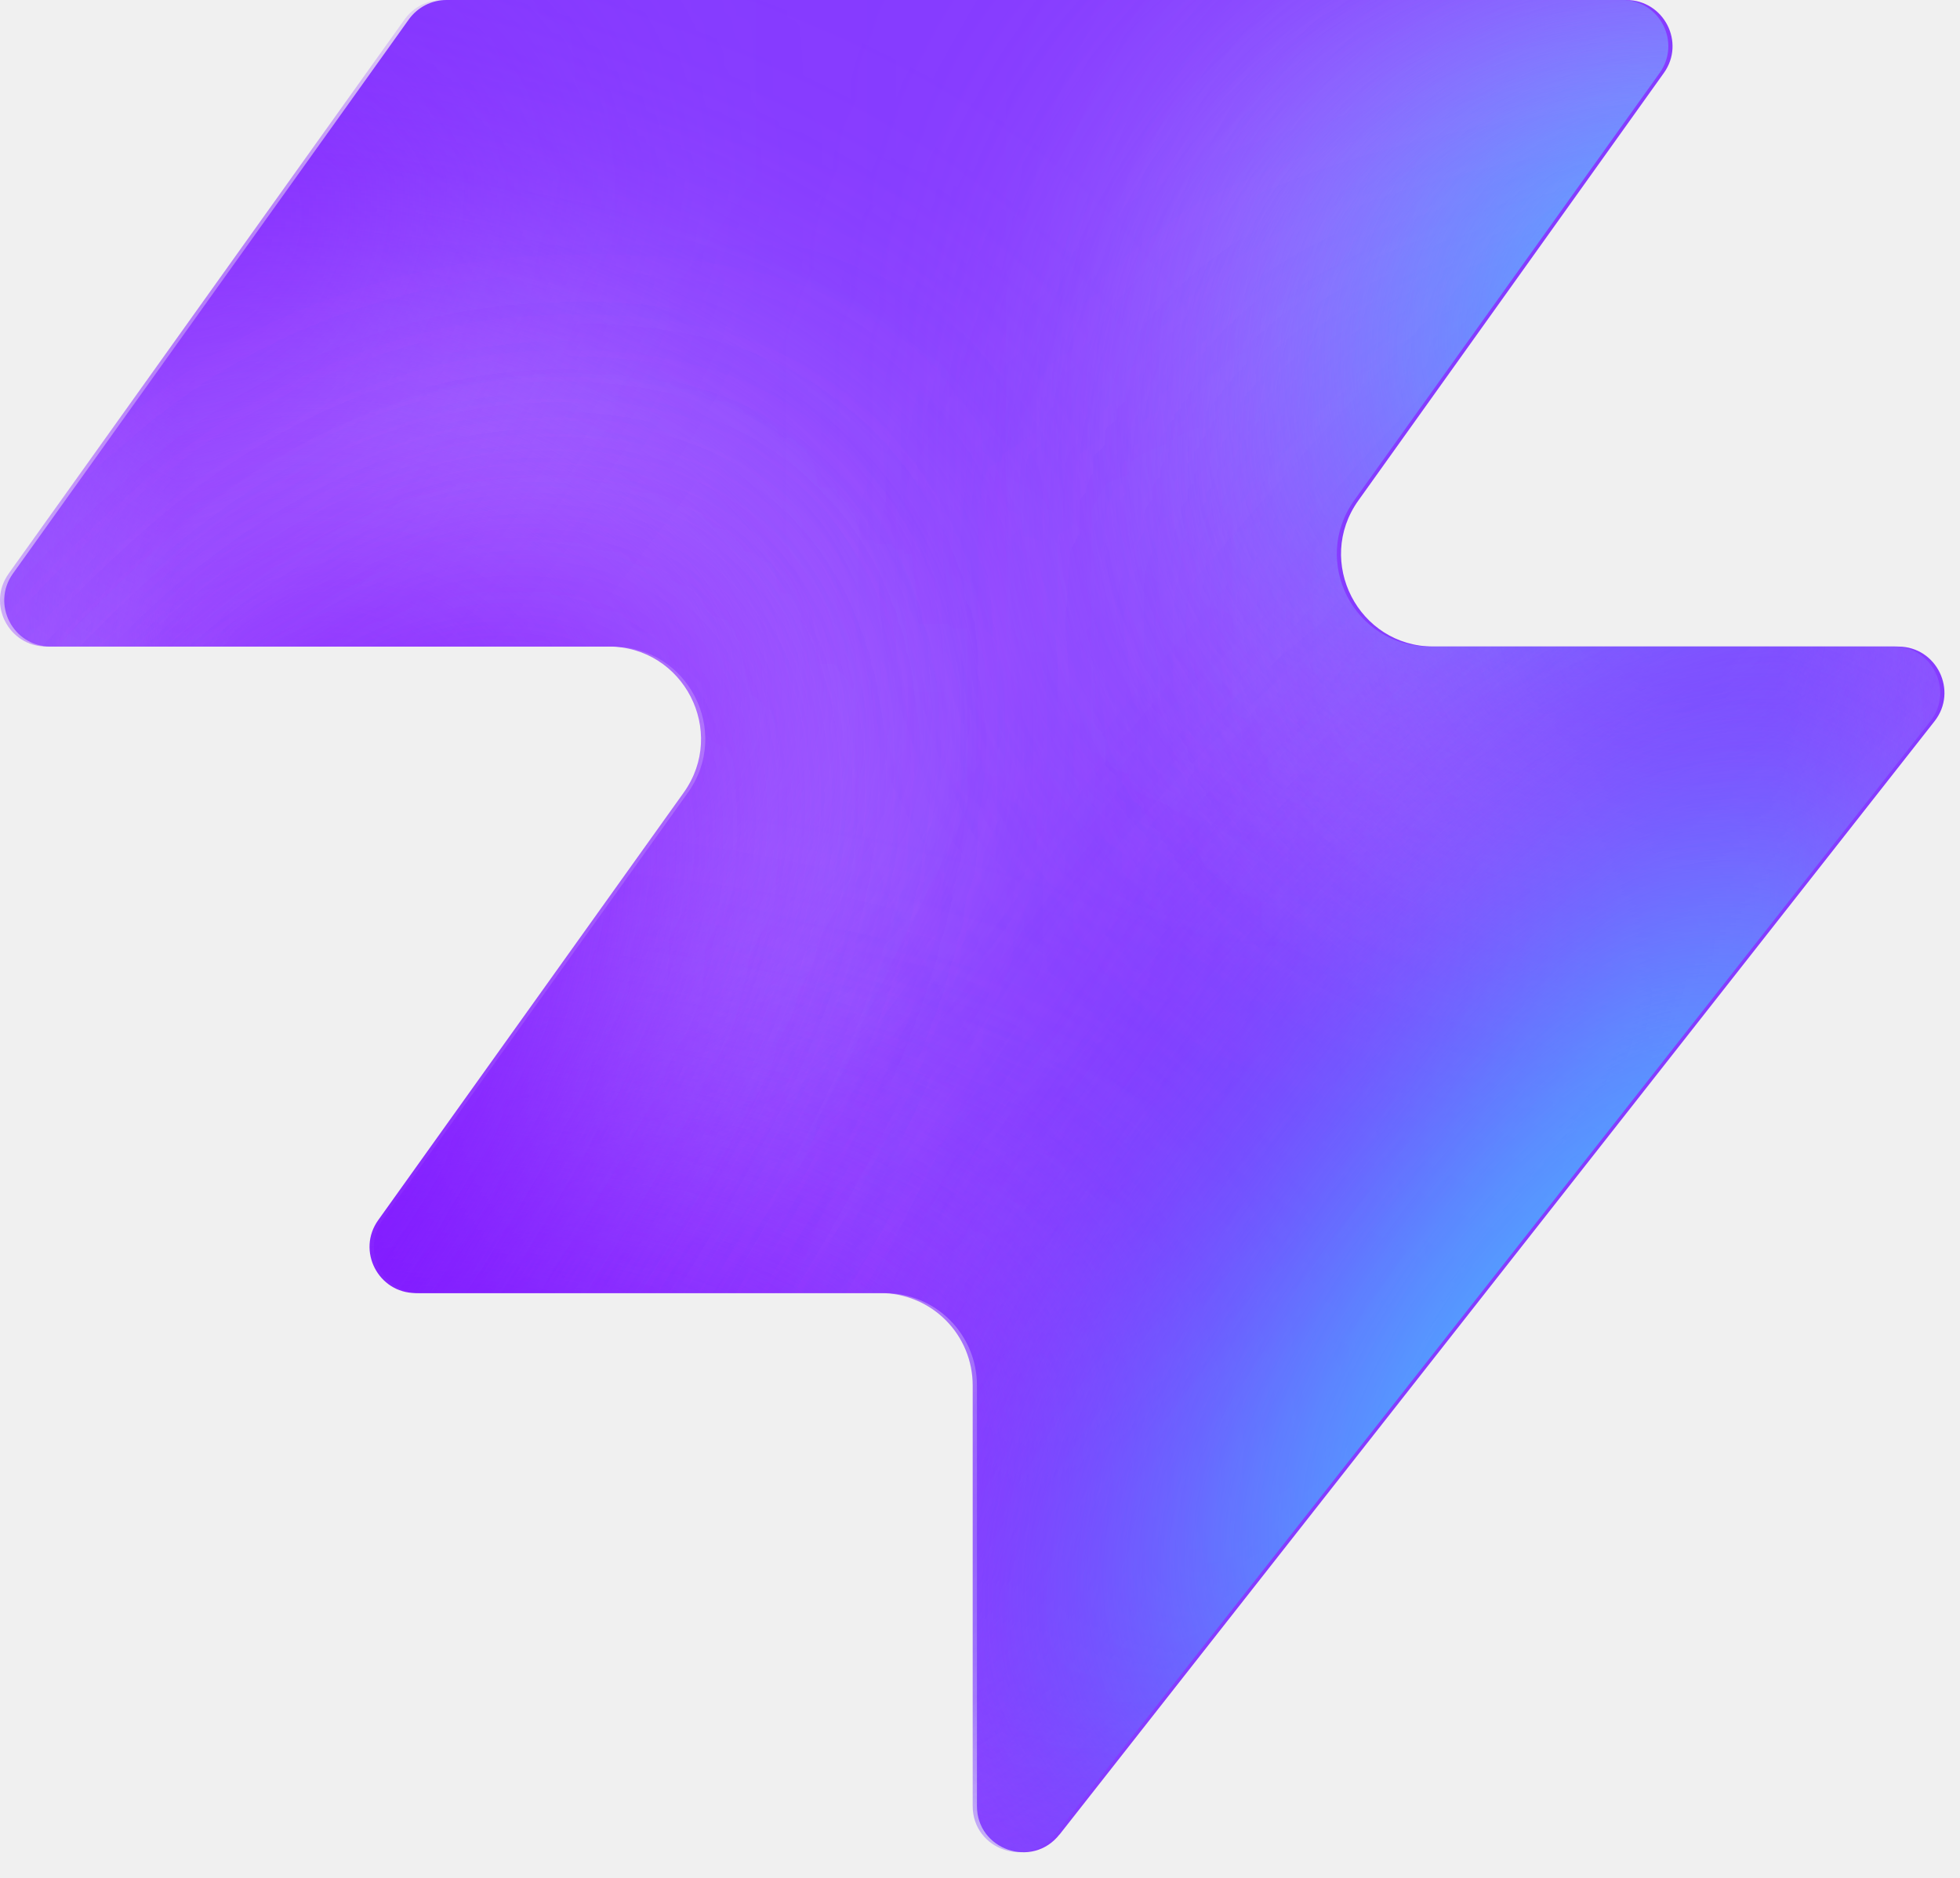
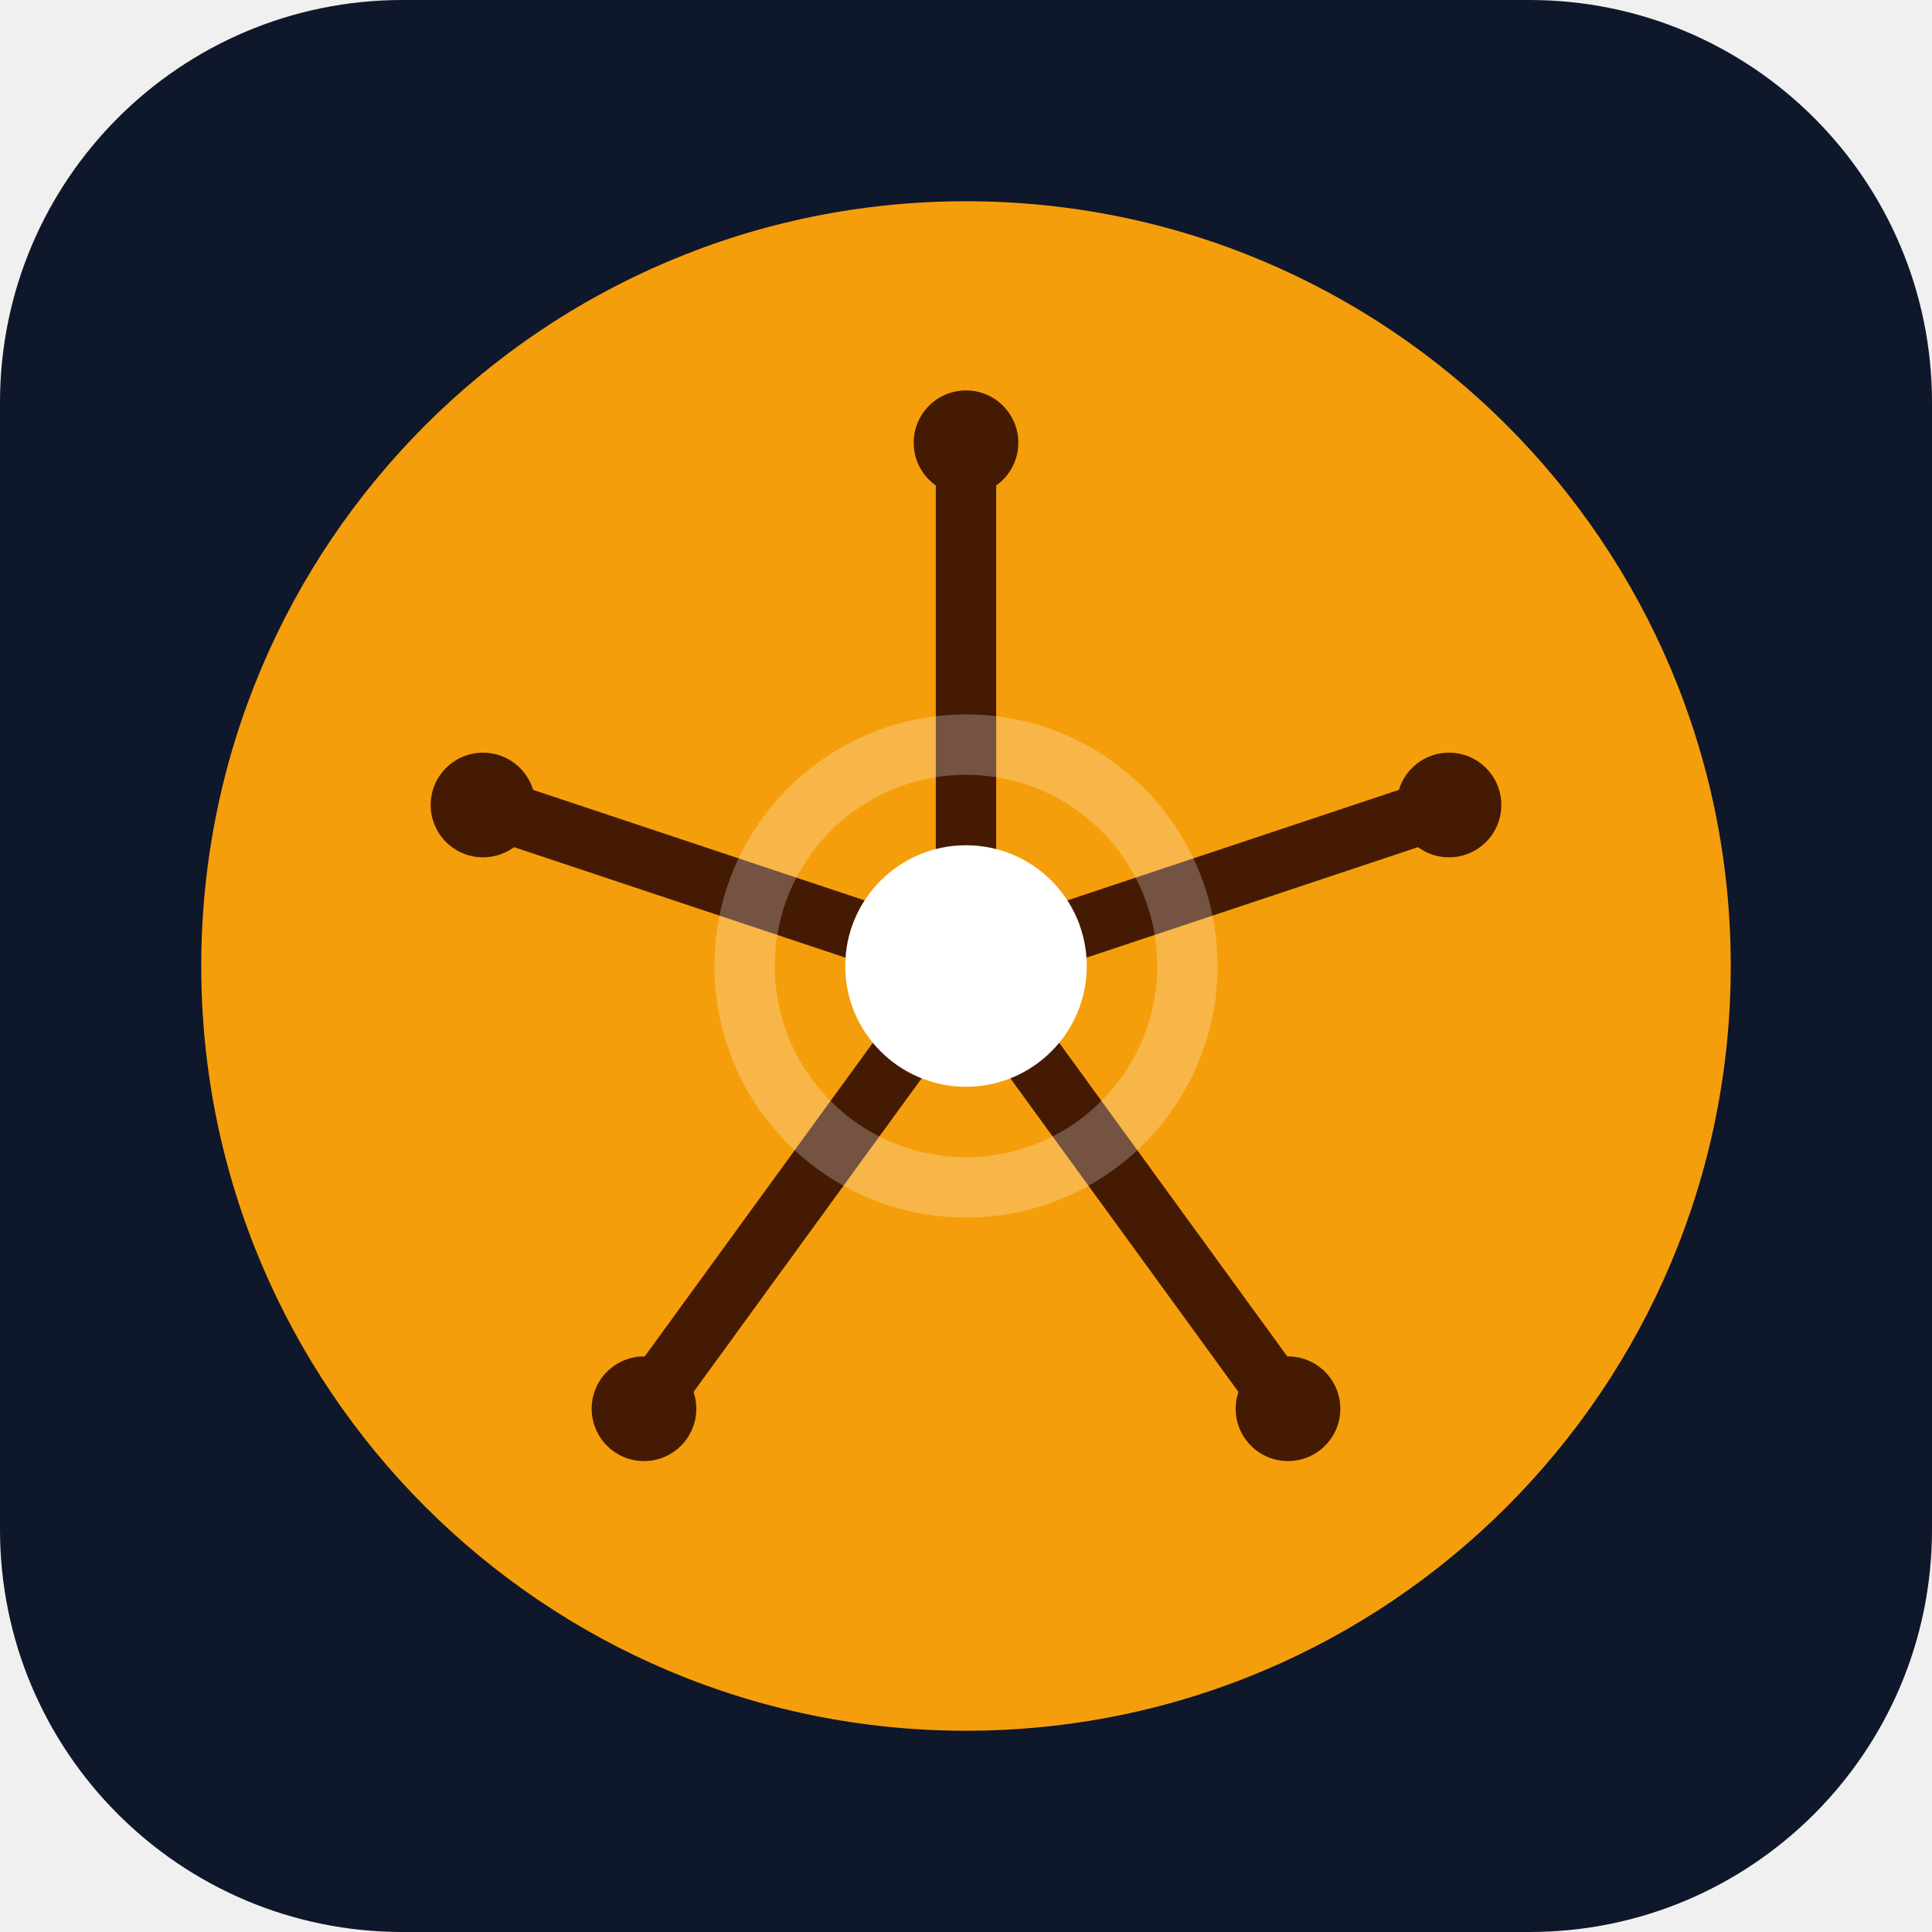
- <svg xmlns="http://www.w3.org/2000/svg" width="48" height="46" fill="none" viewBox="0 0 48 46">
-   <path fill="#863bff" d="M25.946 44.938c-.664.845-2.021.375-2.021-.698V33.937a2.26 2.26 0 0 0-2.262-2.262H10.287c-.92 0-1.456-1.04-.92-1.788l7.48-10.471c1.07-1.497 0-3.578-1.842-3.578H1.237c-.92 0-1.456-1.04-.92-1.788L10.013.474c.214-.297.556-.474.92-.474h28.894c.92 0 1.456 1.04.92 1.788l-7.48 10.471c-1.07 1.498 0 3.579 1.842 3.579h11.377c.943 0 1.473 1.088.89 1.83L25.947 44.94z" style="fill:#863bff;fill:color(display-p3 .525 .23 1);fill-opacity:1" />
-   <mask id="a" width="48" height="46" x="0" y="0" maskUnits="userSpaceOnUse" style="mask-type:alpha">
-     <path fill="#000" d="M25.842 44.938c-.664.844-2.021.375-2.021-.698V33.937a2.26 2.26 0 0 0-2.262-2.262H10.183c-.92 0-1.456-1.04-.92-1.788l7.48-10.471c1.07-1.498 0-3.579-1.842-3.579H1.133c-.92 0-1.456-1.04-.92-1.787L9.91.473c.214-.297.556-.474.92-.474h28.894c.92 0 1.456 1.04.92 1.788l-7.48 10.471c-1.07 1.498 0 3.578 1.842 3.578h11.377c.943 0 1.473 1.088.89 1.832L25.843 44.94z" style="fill:#000;fill-opacity:1" />
-   </mask>
-   <g mask="url(#a)">
-     <g filter="url(#b)">
-       <ellipse cx="5.508" cy="14.704" fill="#ede6ff" rx="5.508" ry="14.704" style="fill:#ede6ff;fill:color(display-p3 .927 .903 1);fill-opacity:1" transform="matrix(.00324 1 1 -.00324 -4.47 31.516)" />
-     </g>
-     <g filter="url(#c)">
-       <ellipse cx="10.399" cy="29.851" fill="#ede6ff" rx="10.399" ry="29.851" style="fill:#ede6ff;fill:color(display-p3 .927 .903 1);fill-opacity:1" transform="matrix(.00324 1 1 -.00324 -39.328 7.883)" />
-     </g>
-     <g filter="url(#d)">
-       <ellipse cx="5.508" cy="30.487" fill="#7e14ff" rx="5.508" ry="30.487" style="fill:#7e14ff;fill:color(display-p3 .492 .077 1);fill-opacity:1" transform="rotate(89.814 -25.913 -14.639)scale(1 -1)" />
-     </g>
-     <g filter="url(#e)">
-       <ellipse cx="5.508" cy="30.599" fill="#7e14ff" rx="5.508" ry="30.599" style="fill:#7e14ff;fill:color(display-p3 .492 .077 1);fill-opacity:1" transform="rotate(89.814 -32.644 -3.334)scale(1 -1)" />
-     </g>
-     <g filter="url(#f)">
-       <ellipse cx="5.508" cy="30.599" fill="#7e14ff" rx="5.508" ry="30.599" style="fill:#7e14ff;fill:color(display-p3 .492 .077 1);fill-opacity:1" transform="matrix(.00324 1 1 -.00324 -34.34 30.47)" />
-     </g>
-     <g filter="url(#g)">
-       <ellipse cx="14.072" cy="22.078" fill="#ede6ff" rx="14.072" ry="22.078" style="fill:#ede6ff;fill:color(display-p3 .927 .903 1);fill-opacity:1" transform="rotate(93.35 24.506 48.493)scale(-1 1)" />
-     </g>
-     <g filter="url(#h)">
-       <ellipse cx="3.47" cy="21.501" fill="#7e14ff" rx="3.47" ry="21.501" style="fill:#7e14ff;fill:color(display-p3 .492 .077 1);fill-opacity:1" transform="rotate(89.009 28.708 47.59)scale(-1 1)" />
-     </g>
-     <g filter="url(#i)">
-       <ellipse cx="3.47" cy="21.501" fill="#7e14ff" rx="3.47" ry="21.501" style="fill:#7e14ff;fill:color(display-p3 .492 .077 1);fill-opacity:1" transform="rotate(89.009 28.708 47.59)scale(-1 1)" />
-     </g>
-     <g filter="url(#j)">
-       <ellipse cx=".387" cy="8.972" fill="#7e14ff" rx="4.407" ry="29.108" style="fill:#7e14ff;fill:color(display-p3 .492 .077 1);fill-opacity:1" transform="rotate(39.51 .387 8.972)" />
-     </g>
-     <g filter="url(#k)">
-       <ellipse cx="47.523" cy="-6.092" fill="#7e14ff" rx="4.407" ry="29.108" style="fill:#7e14ff;fill:color(display-p3 .492 .077 1);fill-opacity:1" transform="rotate(37.892 47.523 -6.092)" />
-     </g>
-     <g filter="url(#l)">
-       <ellipse cx="41.412" cy="6.333" fill="#47bfff" rx="5.971" ry="9.665" style="fill:#47bfff;fill:color(display-p3 .28 .748 1);fill-opacity:1" transform="rotate(37.892 41.412 6.333)" />
-     </g>
-     <g filter="url(#m)">
-       <ellipse cx="-1.879" cy="38.332" fill="#7e14ff" rx="4.407" ry="29.108" style="fill:#7e14ff;fill:color(display-p3 .492 .077 1);fill-opacity:1" transform="rotate(37.892 -1.88 38.332)" />
-     </g>
-     <g filter="url(#n)">
-       <ellipse cx="-1.879" cy="38.332" fill="#7e14ff" rx="4.407" ry="29.108" style="fill:#7e14ff;fill:color(display-p3 .492 .077 1);fill-opacity:1" transform="rotate(37.892 -1.88 38.332)" />
-     </g>
-     <g filter="url(#o)">
-       <ellipse cx="35.651" cy="29.907" fill="#7e14ff" rx="4.407" ry="29.108" style="fill:#7e14ff;fill:color(display-p3 .492 .077 1);fill-opacity:1" transform="rotate(37.892 35.651 29.907)" />
-     </g>
-     <g filter="url(#p)">
-       <ellipse cx="38.418" cy="32.4" fill="#47bfff" rx="5.971" ry="15.297" style="fill:#47bfff;fill:color(display-p3 .28 .748 1);fill-opacity:1" transform="rotate(37.892 38.418 32.4)" />
-     </g>
-   </g>
-   <defs>
-     <filter id="b" width="60.045" height="41.654" x="-19.77" y="16.149" color-interpolation-filters="sRGB" filterUnits="userSpaceOnUse">
-       <feFlood flood-opacity="0" result="BackgroundImageFix" />
-       <feBlend in="SourceGraphic" in2="BackgroundImageFix" result="shape" />
-       <feGaussianBlur result="effect1_foregroundBlur_2002_17158" stdDeviation="7.659" />
-     </filter>
-     <filter id="c" width="90.34" height="51.437" x="-54.613" y="-7.533" color-interpolation-filters="sRGB" filterUnits="userSpaceOnUse">
-       <feFlood flood-opacity="0" result="BackgroundImageFix" />
-       <feBlend in="SourceGraphic" in2="BackgroundImageFix" result="shape" />
-       <feGaussianBlur result="effect1_foregroundBlur_2002_17158" stdDeviation="7.659" />
-     </filter>
-     <filter id="d" width="79.355" height="29.4" x="-49.64" y="2.03" color-interpolation-filters="sRGB" filterUnits="userSpaceOnUse">
-       <feFlood flood-opacity="0" result="BackgroundImageFix" />
-       <feBlend in="SourceGraphic" in2="BackgroundImageFix" result="shape" />
-       <feGaussianBlur result="effect1_foregroundBlur_2002_17158" stdDeviation="4.596" />
-     </filter>
-     <filter id="e" width="79.579" height="29.4" x="-45.045" y="20.029" color-interpolation-filters="sRGB" filterUnits="userSpaceOnUse">
-       <feFlood flood-opacity="0" result="BackgroundImageFix" />
-       <feBlend in="SourceGraphic" in2="BackgroundImageFix" result="shape" />
-       <feGaussianBlur result="effect1_foregroundBlur_2002_17158" stdDeviation="4.596" />
-     </filter>
-     <filter id="f" width="79.579" height="29.4" x="-43.513" y="21.178" color-interpolation-filters="sRGB" filterUnits="userSpaceOnUse">
-       <feFlood flood-opacity="0" result="BackgroundImageFix" />
-       <feBlend in="SourceGraphic" in2="BackgroundImageFix" result="shape" />
-       <feGaussianBlur result="effect1_foregroundBlur_2002_17158" stdDeviation="4.596" />
-     </filter>
-     <filter id="g" width="74.749" height="58.852" x="15.756" y="-17.901" color-interpolation-filters="sRGB" filterUnits="userSpaceOnUse">
-       <feFlood flood-opacity="0" result="BackgroundImageFix" />
-       <feBlend in="SourceGraphic" in2="BackgroundImageFix" result="shape" />
-       <feGaussianBlur result="effect1_foregroundBlur_2002_17158" stdDeviation="7.659" />
-     </filter>
-     <filter id="h" width="61.377" height="25.362" x="23.548" y="2.284" color-interpolation-filters="sRGB" filterUnits="userSpaceOnUse">
-       <feFlood flood-opacity="0" result="BackgroundImageFix" />
-       <feBlend in="SourceGraphic" in2="BackgroundImageFix" result="shape" />
-       <feGaussianBlur result="effect1_foregroundBlur_2002_17158" stdDeviation="4.596" />
-     </filter>
-     <filter id="i" width="61.377" height="25.362" x="23.548" y="2.284" color-interpolation-filters="sRGB" filterUnits="userSpaceOnUse">
-       <feFlood flood-opacity="0" result="BackgroundImageFix" />
-       <feBlend in="SourceGraphic" in2="BackgroundImageFix" result="shape" />
-       <feGaussianBlur result="effect1_foregroundBlur_2002_17158" stdDeviation="4.596" />
-     </filter>
-     <filter id="j" width="56.045" height="63.649" x="-27.636" y="-22.853" color-interpolation-filters="sRGB" filterUnits="userSpaceOnUse">
-       <feFlood flood-opacity="0" result="BackgroundImageFix" />
-       <feBlend in="SourceGraphic" in2="BackgroundImageFix" result="shape" />
-       <feGaussianBlur result="effect1_foregroundBlur_2002_17158" stdDeviation="4.596" />
-     </filter>
-     <filter id="k" width="54.814" height="64.646" x="20.116" y="-38.415" color-interpolation-filters="sRGB" filterUnits="userSpaceOnUse">
-       <feFlood flood-opacity="0" result="BackgroundImageFix" />
-       <feBlend in="SourceGraphic" in2="BackgroundImageFix" result="shape" />
-       <feGaussianBlur result="effect1_foregroundBlur_2002_17158" stdDeviation="4.596" />
-     </filter>
-     <filter id="l" width="33.541" height="35.313" x="24.641" y="-11.323" color-interpolation-filters="sRGB" filterUnits="userSpaceOnUse">
-       <feFlood flood-opacity="0" result="BackgroundImageFix" />
-       <feBlend in="SourceGraphic" in2="BackgroundImageFix" result="shape" />
-       <feGaussianBlur result="effect1_foregroundBlur_2002_17158" stdDeviation="4.596" />
-     </filter>
-     <filter id="m" width="54.814" height="64.646" x="-29.286" y="6.009" color-interpolation-filters="sRGB" filterUnits="userSpaceOnUse">
-       <feFlood flood-opacity="0" result="BackgroundImageFix" />
-       <feBlend in="SourceGraphic" in2="BackgroundImageFix" result="shape" />
-       <feGaussianBlur result="effect1_foregroundBlur_2002_17158" stdDeviation="4.596" />
-     </filter>
-     <filter id="n" width="54.814" height="64.646" x="-29.286" y="6.009" color-interpolation-filters="sRGB" filterUnits="userSpaceOnUse">
-       <feFlood flood-opacity="0" result="BackgroundImageFix" />
-       <feBlend in="SourceGraphic" in2="BackgroundImageFix" result="shape" />
-       <feGaussianBlur result="effect1_foregroundBlur_2002_17158" stdDeviation="4.596" />
-     </filter>
-     <filter id="o" width="54.814" height="64.646" x="8.244" y="-2.416" color-interpolation-filters="sRGB" filterUnits="userSpaceOnUse">
-       <feFlood flood-opacity="0" result="BackgroundImageFix" />
-       <feBlend in="SourceGraphic" in2="BackgroundImageFix" result="shape" />
-       <feGaussianBlur result="effect1_foregroundBlur_2002_17158" stdDeviation="4.596" />
-     </filter>
-     <filter id="p" width="39.409" height="43.623" x="18.713" y="10.588" color-interpolation-filters="sRGB" filterUnits="userSpaceOnUse">
-       <feFlood flood-opacity="0" result="BackgroundImageFix" />
-       <feBlend in="SourceGraphic" in2="BackgroundImageFix" result="shape" />
-       <feGaussianBlur result="effect1_foregroundBlur_2002_17158" stdDeviation="4.596" />
-     </filter>
-   </defs>
+ <svg xmlns="http://www.w3.org/2000/svg" viewBox="0 0 48 48" width="48" height="48">
+   <rect width="48" height="48" rx="10" fill="#0f172a" />
+   <circle cx="24" cy="24" r="19" fill="#f59e0b" />
+   <line x1="24" y1="24" x2="24" y2="11" stroke="#451a03" stroke-width="1.5" stroke-linecap="round" />
+   <line x1="24" y1="24" x2="36" y2="20" stroke="#451a03" stroke-width="1.5" stroke-linecap="round" />
+   <line x1="24" y1="24" x2="32" y2="35" stroke="#451a03" stroke-width="1.5" stroke-linecap="round" />
+   <line x1="24" y1="24" x2="16" y2="35" stroke="#451a03" stroke-width="1.5" stroke-linecap="round" />
+   <line x1="24" y1="24" x2="12" y2="20" stroke="#451a03" stroke-width="1.5" stroke-linecap="round" />
+   <circle cx="24" cy="11" r="1.3" fill="#451a03" />
+   <circle cx="36" cy="20" r="1.3" fill="#451a03" />
+   <circle cx="32" cy="35" r="1.3" fill="#451a03" />
+   <circle cx="16" cy="35" r="1.3" fill="#451a03" />
+   <circle cx="12" cy="20" r="1.3" fill="#451a03" />
+   <circle cx="24" cy="24" r="5.5" fill="none" stroke="white" stroke-width="1.5" opacity="0.25" />
+   <circle cx="24" cy="24" r="3" fill="white" />
+   <circle cx="23" cy="23" r="1" fill="white" opacity="0.55" />
</svg>
